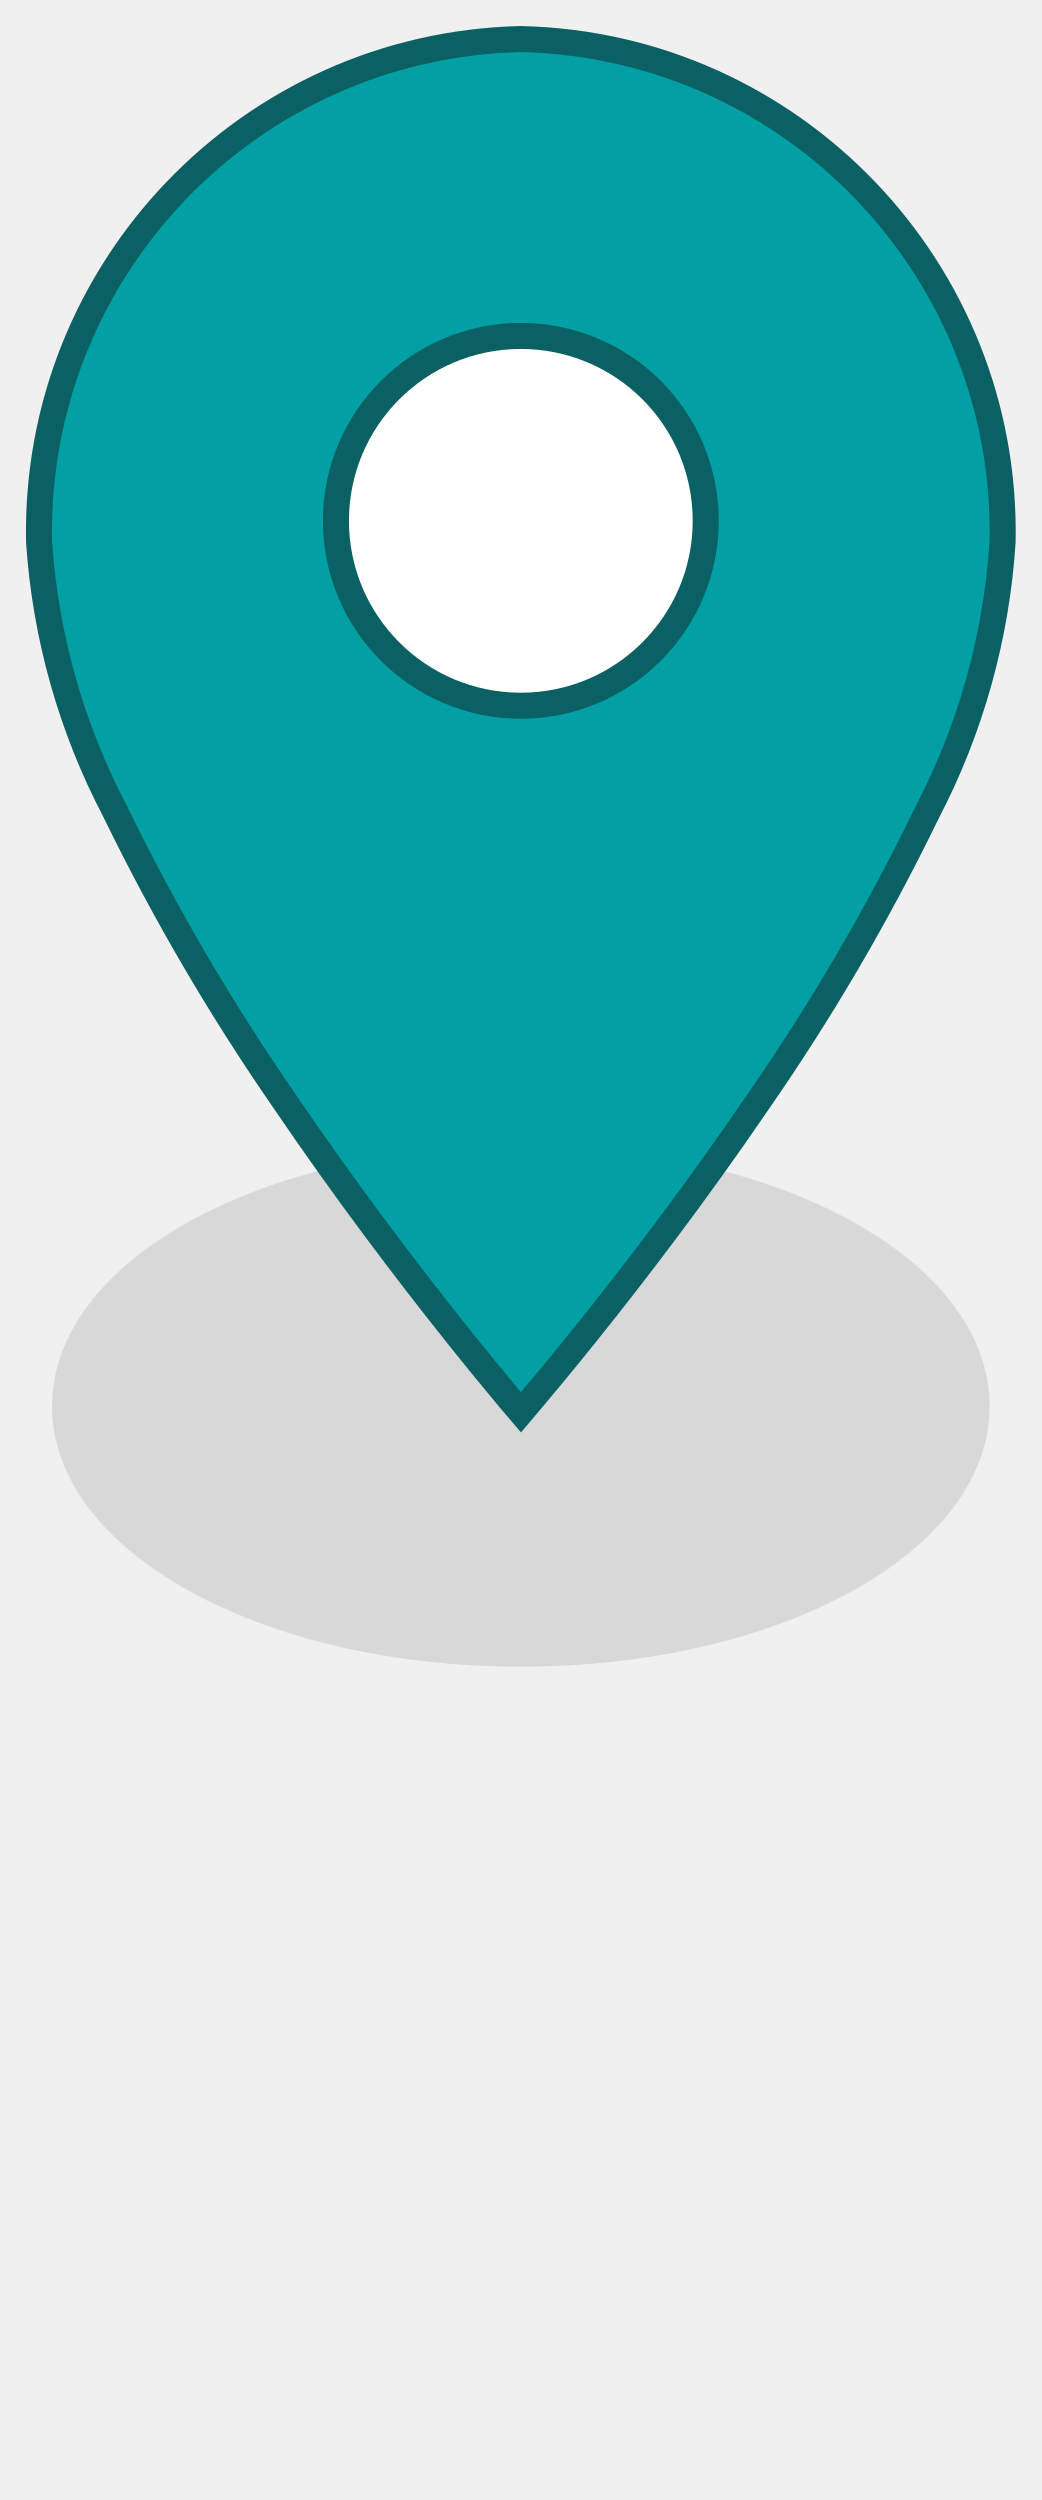
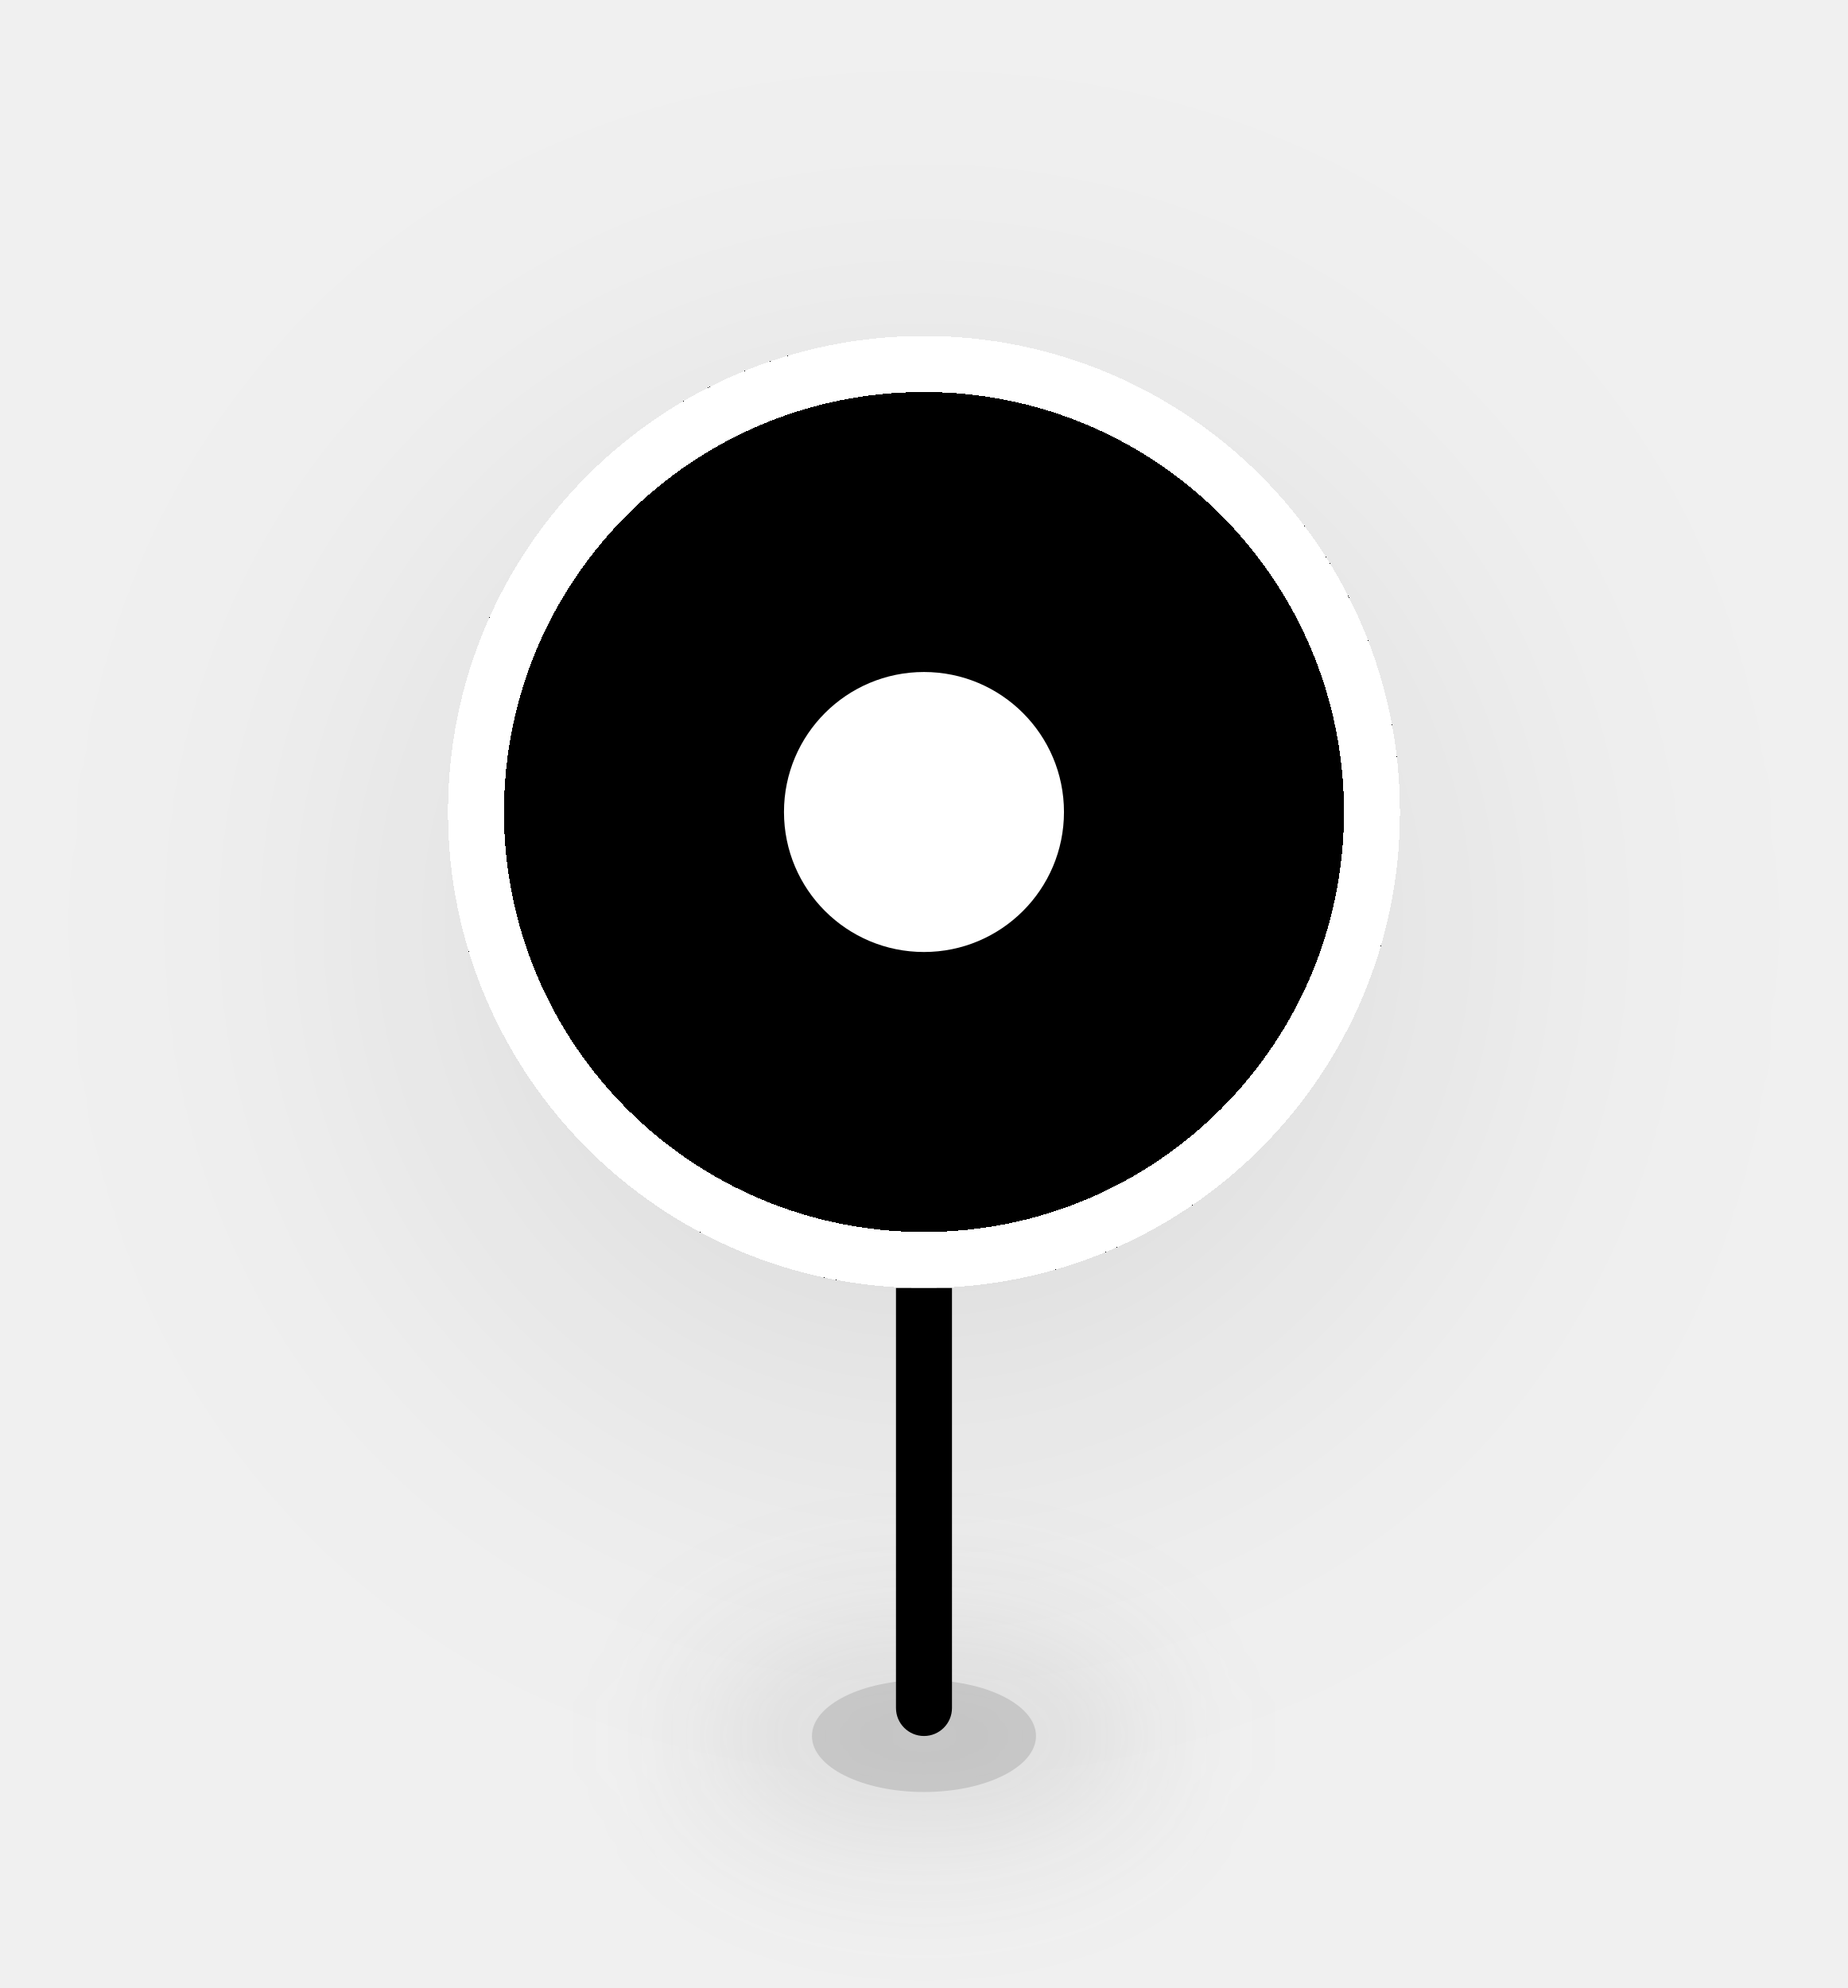
- <svg xmlns="http://www.w3.org/2000/svg" id="marker" data-name="marker" width="20" height="48" viewBox="0 0 20 48">
-   <g id="mapbox-marker-icon">
-     <g id="icon">
-       <ellipse id="shadow" cx="10" cy="27" rx="9" ry="5" fill="#c4c4c4" opacity="0.3" style="isolation: isolate" />
-       <g id="mask" opacity="0.3">
-         <g id="group">
-           <path id="shadow-2" data-name="shadow" fill="#bfbfbf" d="M10,32c5,0,9-2.2,9-5s-4-5-9-5-9,2.2-9,5S5,32,10,32Z" fill-rule="evenodd" />
-         </g>
-       </g>
-       <path id="color" fill="#02a0a4" stroke="#0b6064" stroke-width="0.5" d="M19.25,10.4a13.066,13.066,0,0,1-1.461,5.223,41.528,41.528,0,0,1-3.246,5.548c-1.183,1.737-2.366,3.278-3.254,4.386-.444.554-.814.998-1.072,1.305-.084.1-.157.185-.216.255-.06-.07-.133-.156-.217-.258-.259-.309-.628-.757-1.072-1.315-.888-1.115-2.071-2.666-3.254-4.41a42.268,42.268,0,0,1-3.246-5.553A12.978,12.978,0,0,1,.75,10.4,9.466,9.466,0,0,1,10,.75,9.466,9.466,0,0,1,19.25,10.4Z" />
-       <path id="circle" fill="#fff" stroke="#0b6064" stroke-width="0.5" d="M13.55,10A3.55,3.55,0,1,1,10,6.45,3.548,3.548,0,0,1,13.55,10Z" />
-     </g>
+ <svg xmlns="http://www.w3.org/2000/svg" width="66" height="71" viewBox="0 0 66 71" fill="none">
+   <g filter="url(#filter0_d_33_8678)">
+     <rect x="16" y="12" width="34" height="34" rx="17" fill="black" shape-rendering="crispEdges" />
+     <rect x="17" y="13" width="32" height="32" rx="16" stroke="white" stroke-width="2" shape-rendering="crispEdges" />
+     <rect x="28" y="24" width="10" height="10" rx="5" fill="white" />
  </g>
-   <rect width="20" height="48" fill="none" />
+   <g filter="url(#filter1_f_33_8678)">
+     <ellipse cx="33" cy="62" rx="8" ry="4" fill="#696969" fill-opacity="0.13" />
+   </g>
+   <ellipse cx="33" cy="62" rx="4" ry="2" fill="black" fill-opacity="0.12" />
+   <path d="M32 46H34V61C34 61.552 33.552 62 33 62C32.448 62 32 61.552 32 61V46Z" fill="black" />
+   <defs>
+     <filter id="filter0_d_33_8678" x="0" y="0" width="66" height="66" filterUnits="userSpaceOnUse" color-interpolation-filters="sRGB">
+       <feFlood flood-opacity="0" result="BackgroundImageFix" />
+       <feColorMatrix in="SourceAlpha" type="matrix" values="0 0 0 0 0 0 0 0 0 0 0 0 0 0 0 0 0 0 127 0" result="hardAlpha" />
+       <feOffset dy="4" />
+       <feGaussianBlur stdDeviation="8" />
+       <feComposite in2="hardAlpha" operator="out" />
+       <feColorMatrix type="matrix" values="0 0 0 0 0 0 0 0 0 0 0 0 0 0 0 0 0 0 0.1 0" />
+       <feBlend mode="normal" in2="BackgroundImageFix" result="effect1_dropShadow_33_8678" />
+       <feBlend mode="normal" in="SourceGraphic" in2="effect1_dropShadow_33_8678" result="shape" />
+     </filter>
+     <filter id="filter1_f_33_8678" x="20" y="53" width="26" height="18" filterUnits="userSpaceOnUse" color-interpolation-filters="sRGB">
+       <feFlood flood-opacity="0" result="BackgroundImageFix" />
+       <feBlend mode="normal" in="SourceGraphic" in2="BackgroundImageFix" result="shape" />
+       <feGaussianBlur stdDeviation="2.5" result="effect1_foregroundBlur_33_8678" />
+     </filter>
+   </defs>
</svg>
